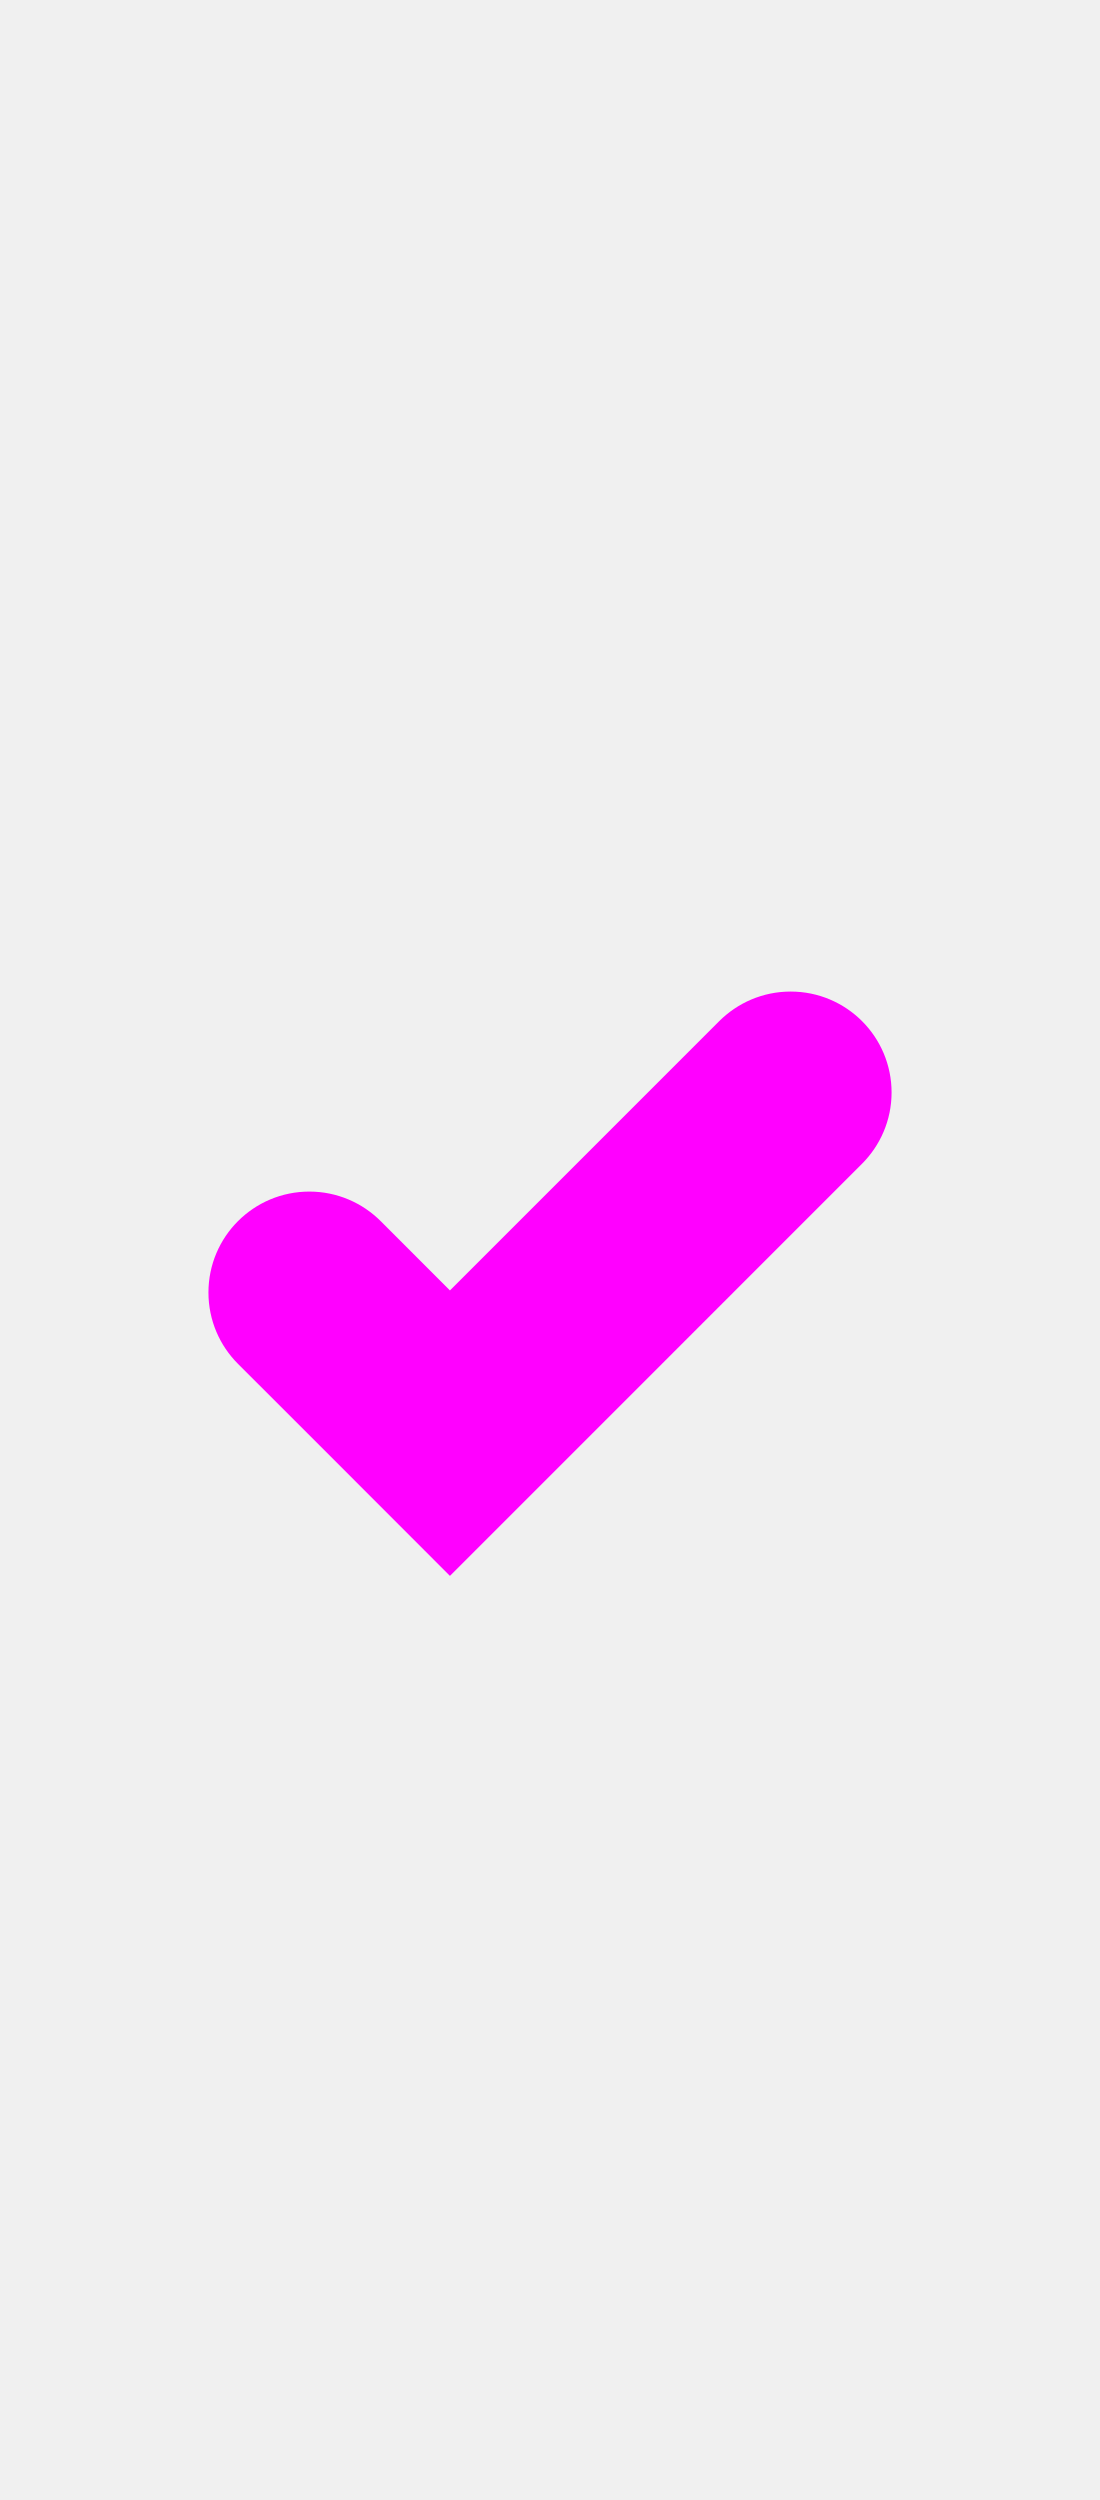
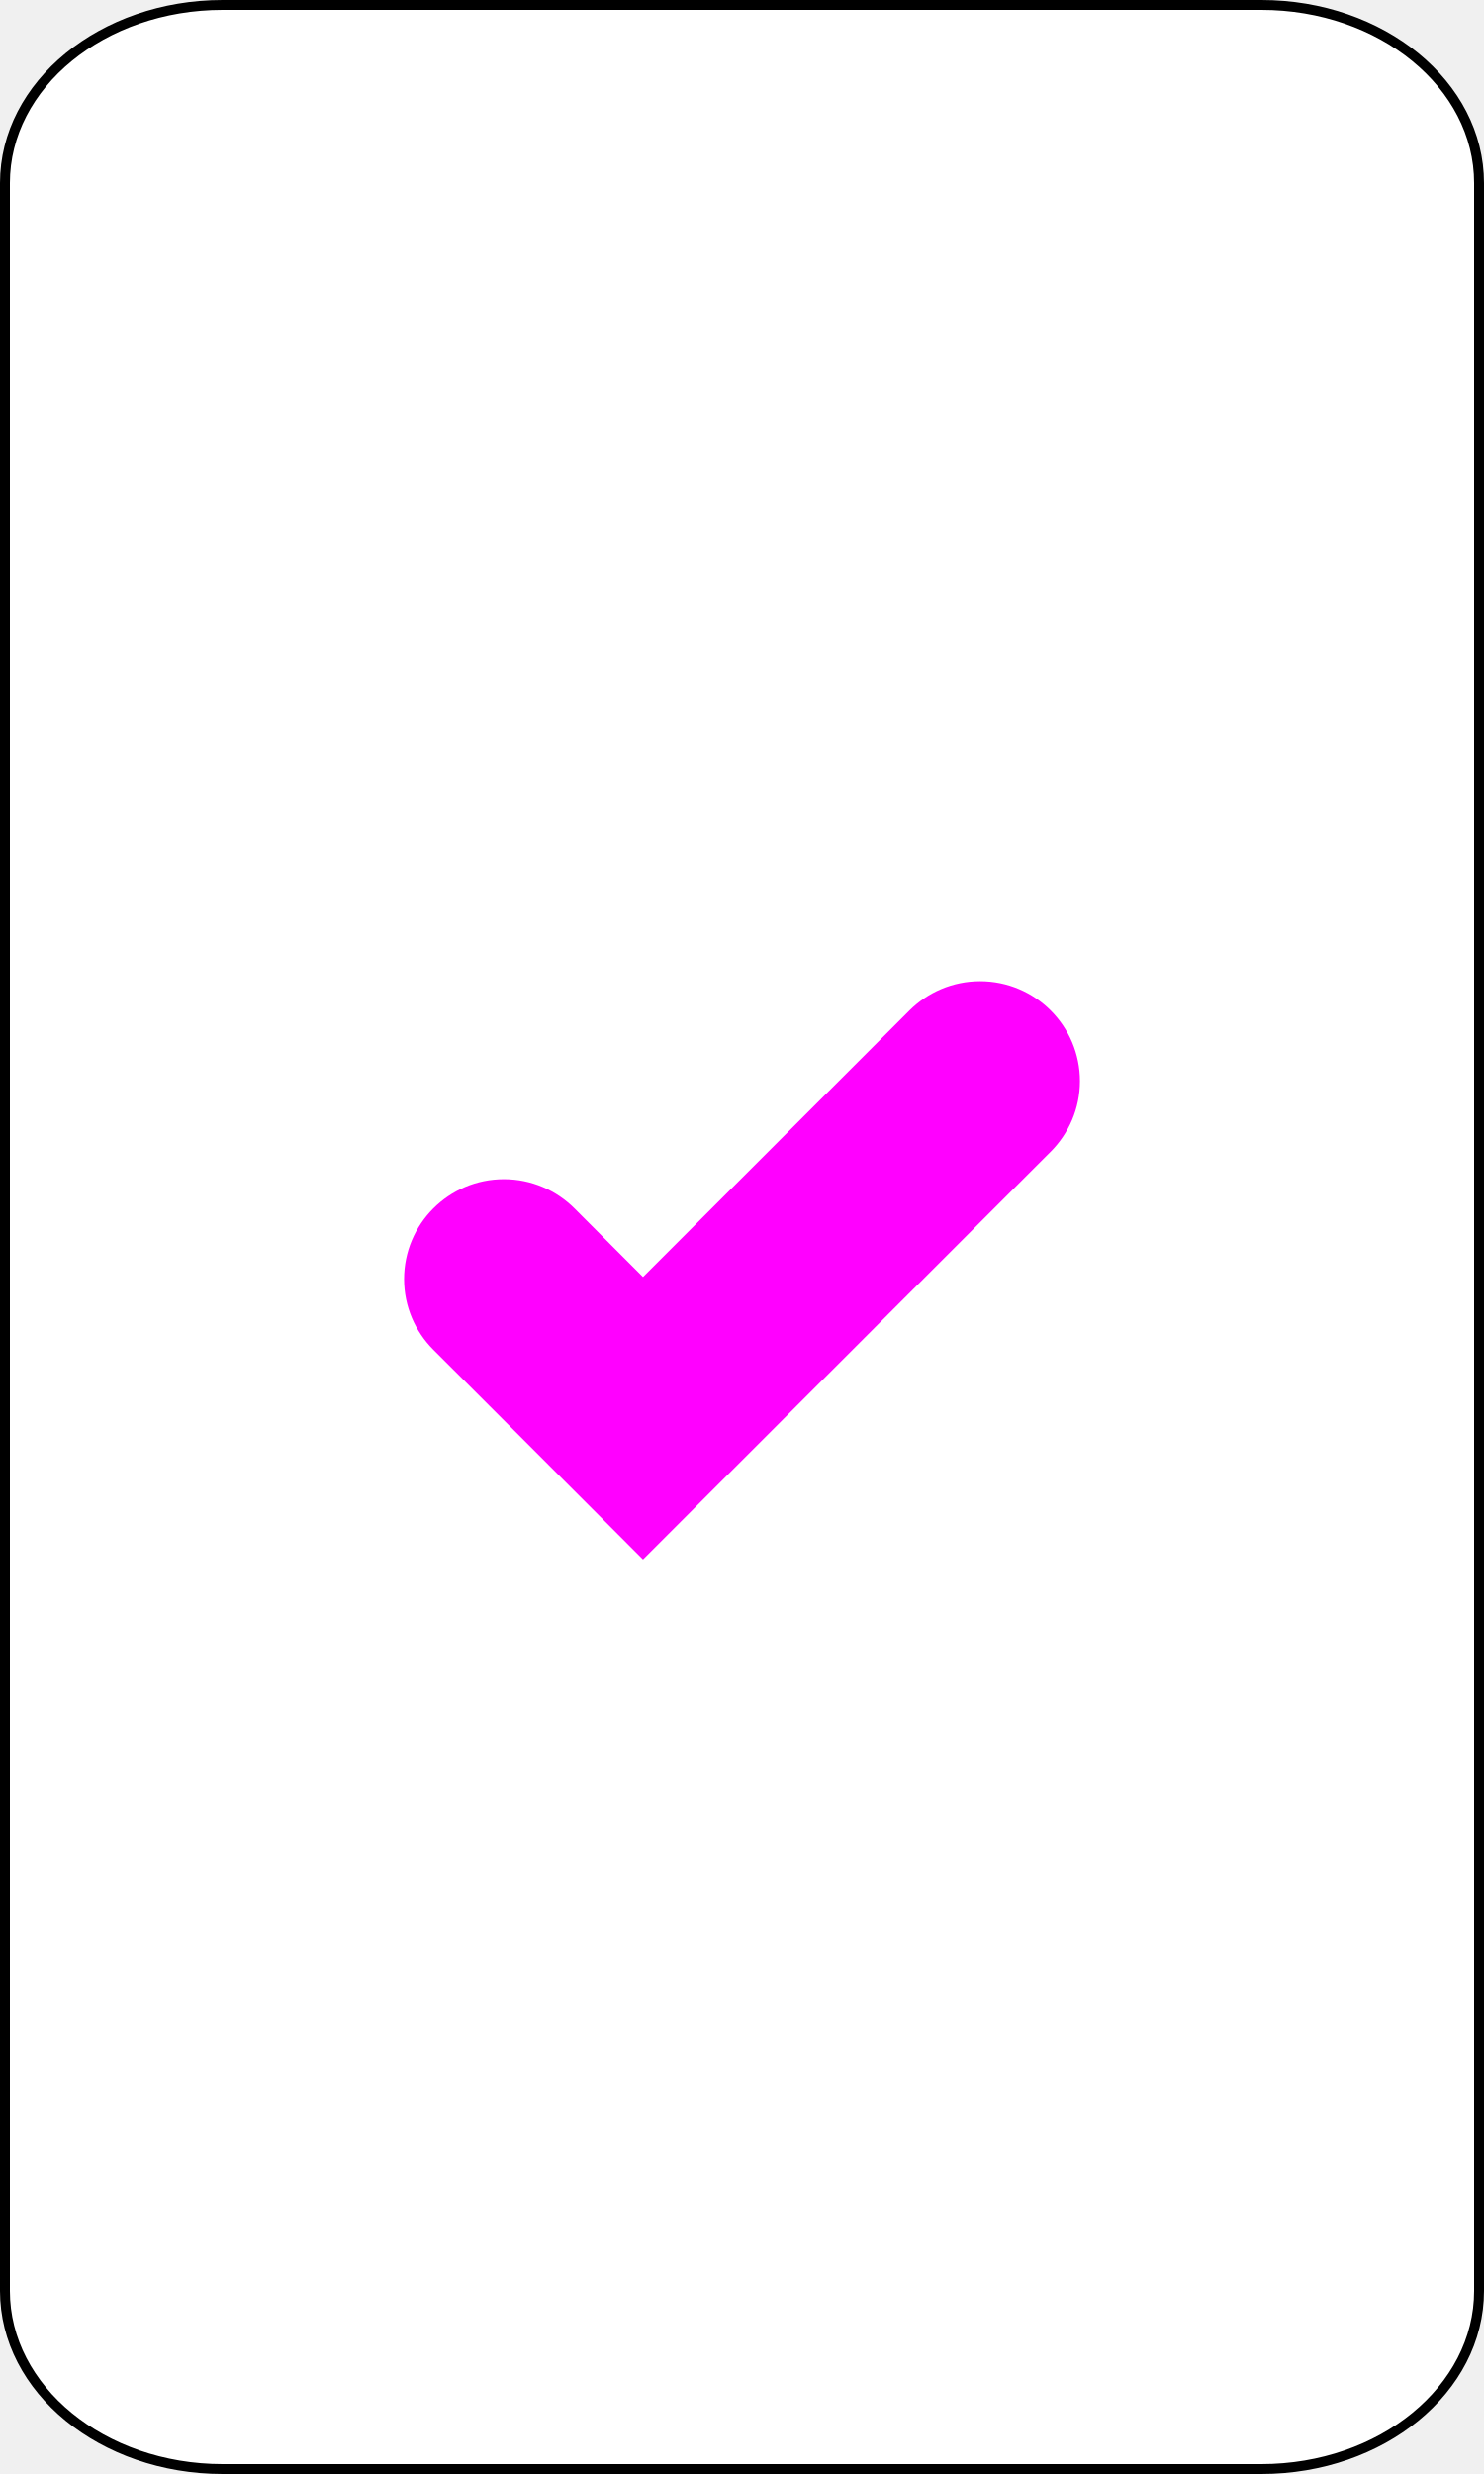
- <svg xmlns="http://www.w3.org/2000/svg" version="1.0" width="55" height="125">
+ <svg xmlns="http://www.w3.org/2000/svg" version="1.0" width="75" height="125">
+   <rect width="74.5" height="124.5" rx="11" ry="9" x="0.25" y="0.25" style="fill:#ffffff;fill-opacity:1;stroke:#000000;stroke-width:0.5" />
  <g>
-     <path d="m 28.358,70.16 -5.861,5.861 -5.861,-5.866 -4.102,-4.1 c -0.747,-0.748 -1.212,-1.785 -1.212,-2.93 0,-2.289 1.854,-4.146 4.146,-4.146 1.143,0 2.18,0.465 2.93,1.214 l 4.099,4.102 14.102,-14.103 c 0.754,-0.749 1.787,-1.214 2.934,-1.214 2.289,0 4.146,1.856 4.146,4.145 0,1.146 -0.467,2.18 -1.217,2.932 l -14.104,14.105 z" transform="translate(0,1.5)" style="fill:#FF00FF;stroke:#FF00FF;stroke-width:1.8;" />
+     <path d="m 28.358,70.16 -5.861,5.861 -5.861,-5.866 -4.102,-4.1 c -0.747,-0.748 -1.212,-1.785 -1.212,-2.93 0,-2.289 1.854,-4.146 4.146,-4.146 1.143,0 2.18,0.465 2.93,1.214 l 4.099,4.102 14.102,-14.103 c 0.754,-0.749 1.787,-1.214 2.934,-1.214 2.289,0 4.146,1.856 4.146,4.145 0,1.146 -0.467,2.18 -1.217,2.932 l -14.104,14.105 z" transform="translate(10,1.5)" style="fill:#FF00FF;stroke:#FF00FF;stroke-width:1.8;" />
  </g>
</svg>
